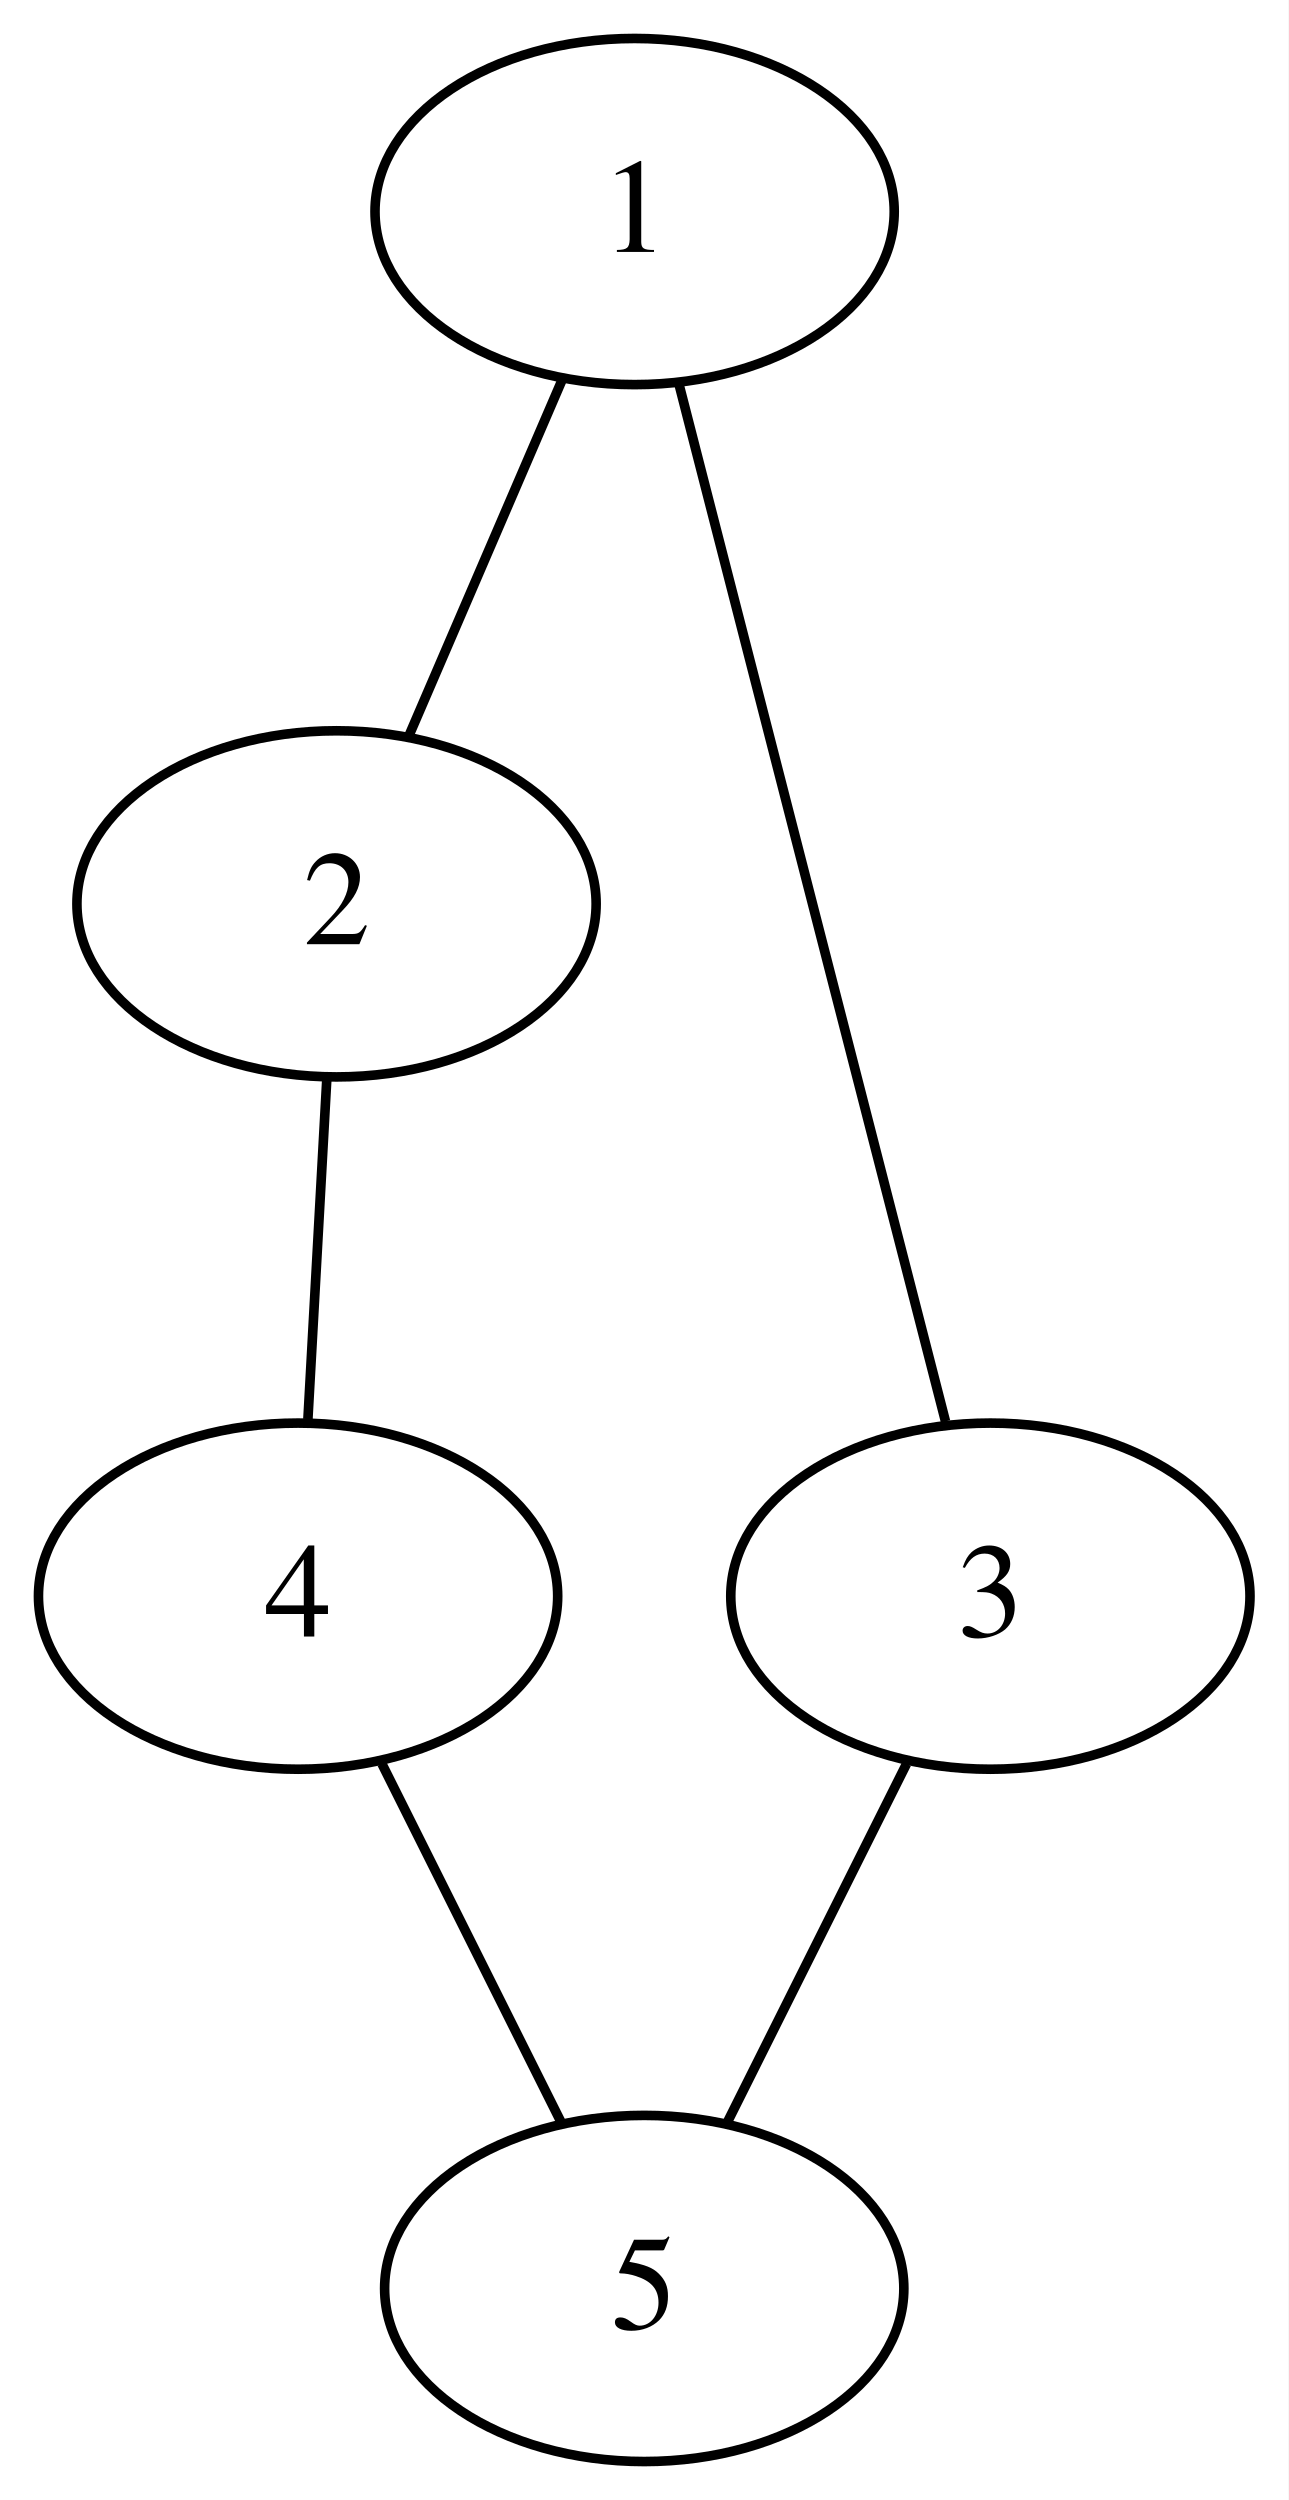
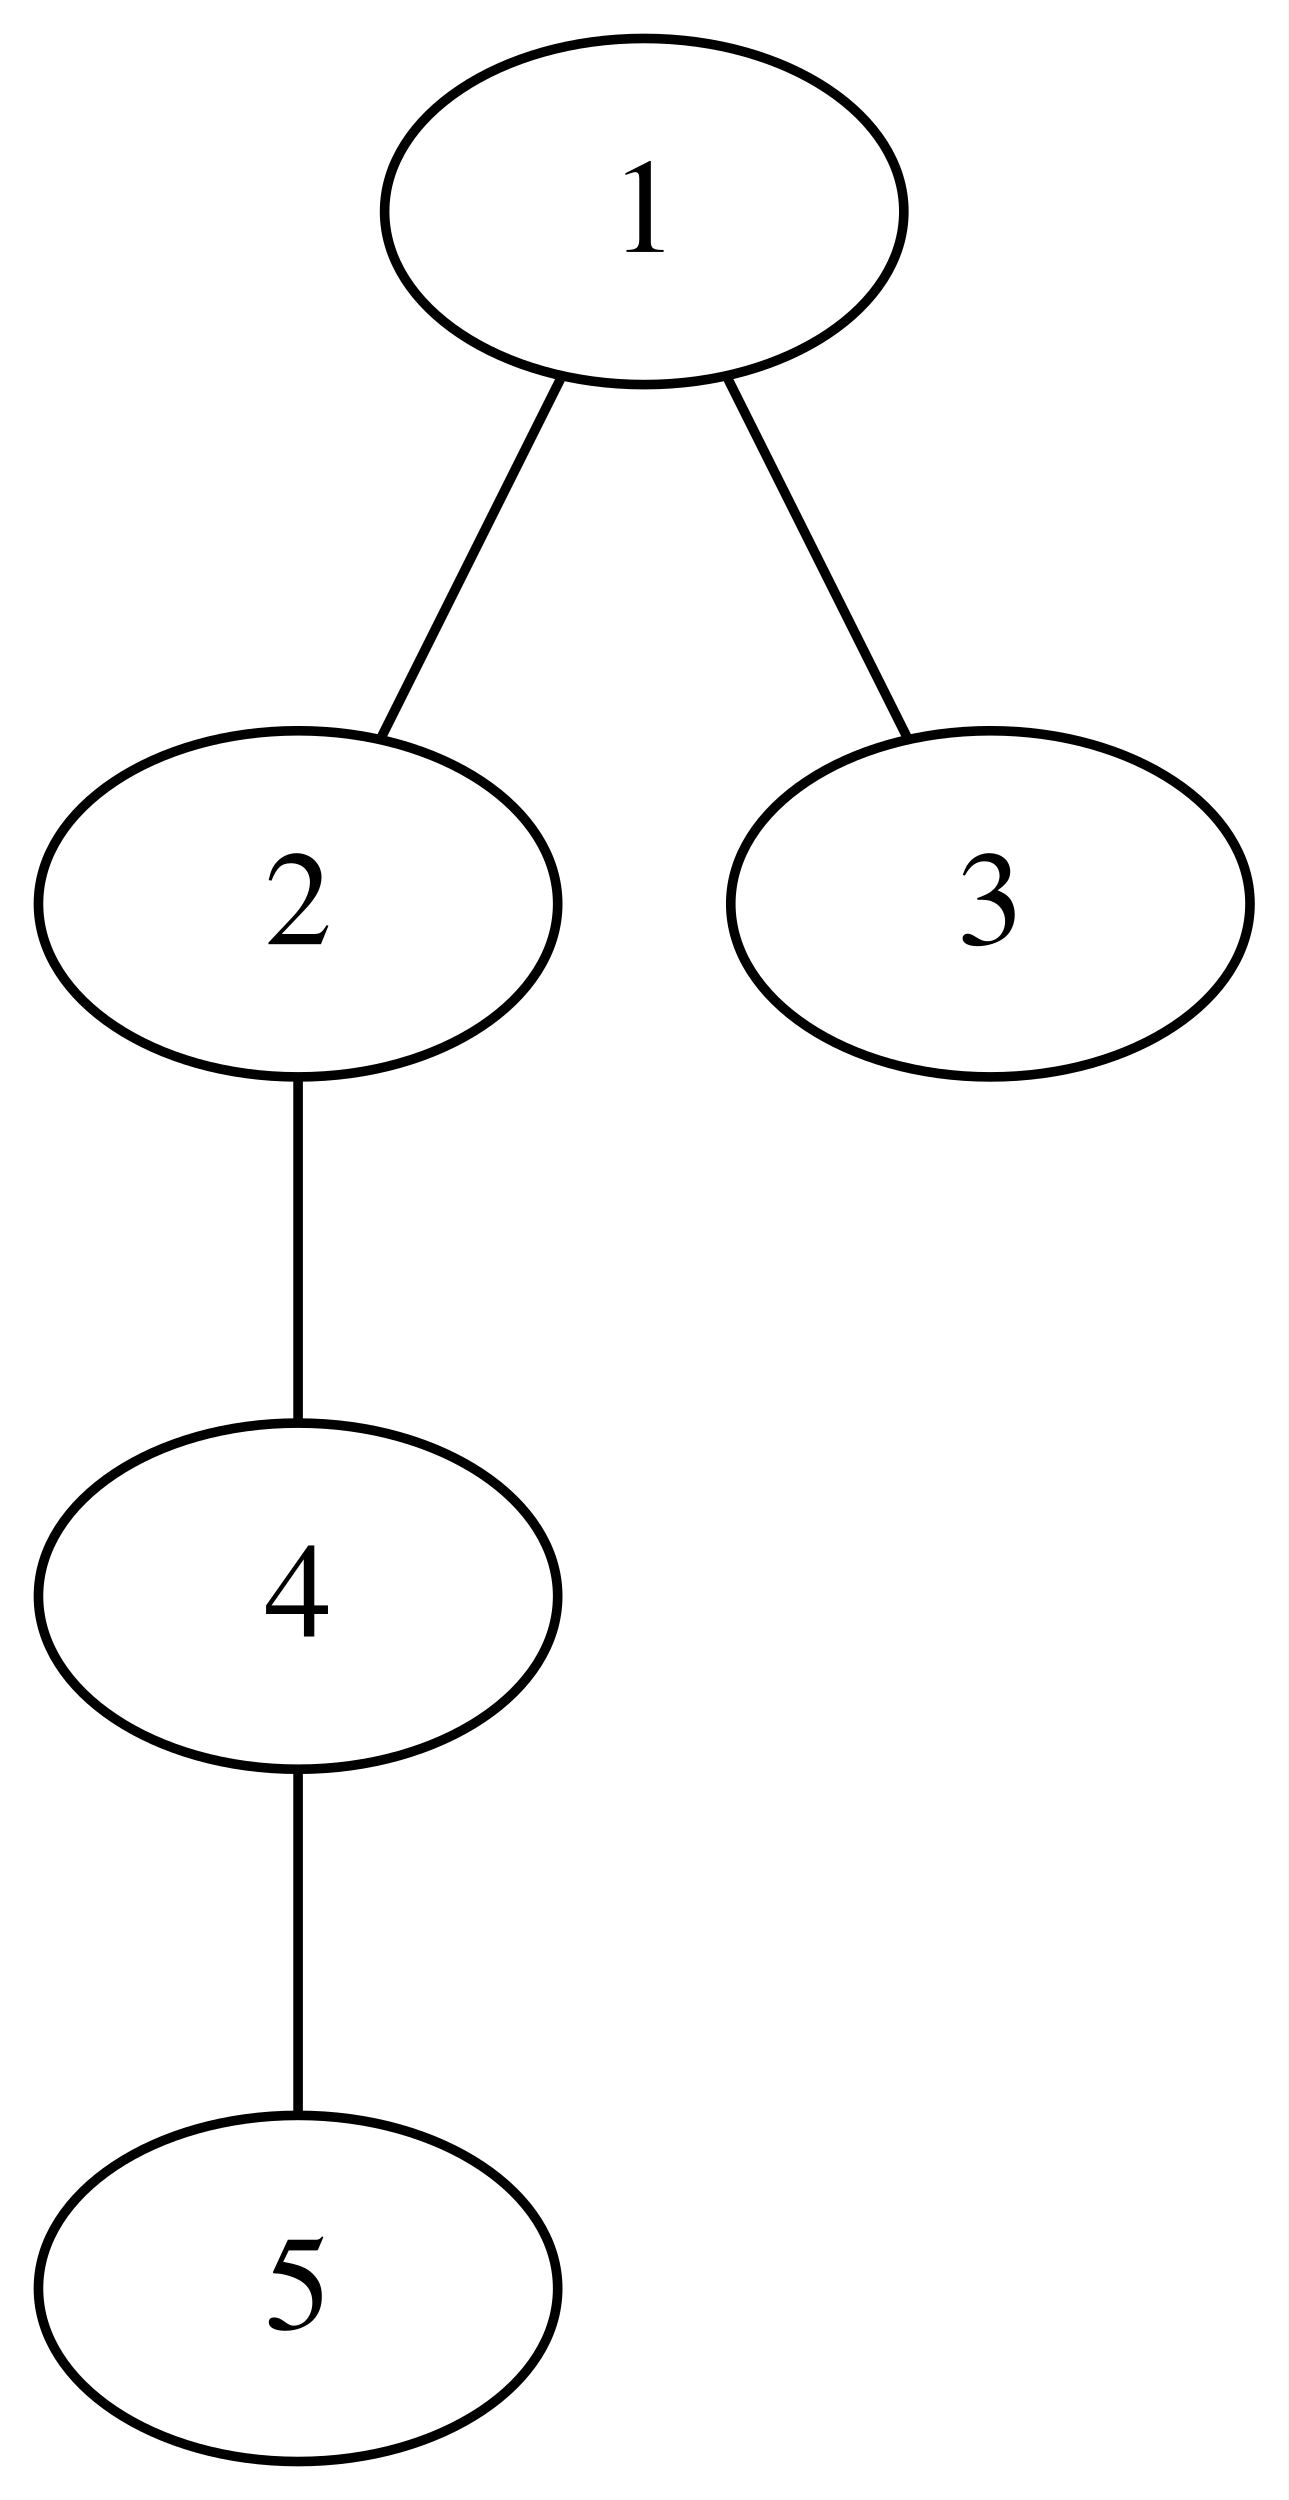
<svg xmlns="http://www.w3.org/2000/svg" width="134pt" height="260pt" viewBox="0.00 0.00 134.00 260.00">
  <g id="graph0" class="graph" transform="scale(1 1) rotate(0) translate(4 256)">
    <polygon fill="#ffffff" stroke="transparent" points="-4,4 -4,-256 130,-256 130,4 -4,4" />
    <g id="node1" class="node">
-       <ellipse fill="none" stroke="#000000" cx="62" cy="-234" rx="27" ry="18" />
-       <text text-anchor="middle" x="62" y="-229.8" font-family="Times,serif" font-size="14.00" fill="#000000">1</text>
+       <ellipse fill="none" stroke="#000000" cx="63" cy="-234" rx="27" ry="18" />
+       <text text-anchor="middle" x="63" y="-229.8" font-family="Times,serif" font-size="14.00" fill="#000000">1</text>
    </g>
    <g id="node2" class="node">
-       <ellipse fill="none" stroke="#000000" cx="31" cy="-162" rx="27" ry="18" />
-       <text text-anchor="middle" x="31" y="-157.8" font-family="Times,serif" font-size="14.00" fill="#000000">2</text>
+       <ellipse fill="none" stroke="#000000" cx="27" cy="-162" rx="27" ry="18" />
+       <text text-anchor="middle" x="27" y="-157.8" font-family="Times,serif" font-size="14.00" fill="#000000">2</text>
    </g>
    <g id="edge1" class="edge">
-       <path fill="none" stroke="#000000" d="M54.496,-216.571C49.658,-205.334 43.388,-190.773 38.543,-179.518" />
+       <path fill="none" stroke="#000000" d="M54.285,-216.571C48.625,-205.251 41.278,-190.557 35.634,-179.269" />
    </g>
    <g id="node3" class="node">
-       <ellipse fill="none" stroke="#000000" cx="99" cy="-90" rx="27" ry="18" />
-       <text text-anchor="middle" x="99" y="-85.8" font-family="Times,serif" font-size="14.00" fill="#000000">3</text>
+       <ellipse fill="none" stroke="#000000" cx="99" cy="-162" rx="27" ry="18" />
+       <text text-anchor="middle" x="99" y="-157.8" font-family="Times,serif" font-size="14.00" fill="#000000">3</text>
    </g>
    <g id="edge2" class="edge">
-       <path fill="none" stroke="#000000" d="M66.611,-216.054C73.701,-188.459 87.206,-135.903 94.331,-108.173" />
+       <path fill="none" stroke="#000000" d="M71.715,-216.571C77.375,-205.251 84.722,-190.557 90.366,-179.269" />
    </g>
    <g id="node4" class="node">
      <ellipse fill="none" stroke="#000000" cx="27" cy="-90" rx="27" ry="18" />
      <text text-anchor="middle" x="27" y="-85.8" font-family="Times,serif" font-size="14.00" fill="#000000">4</text>
    </g>
    <g id="edge3" class="edge">
-       <path fill="none" stroke="#000000" d="M29.991,-143.831C29.389,-133 28.627,-119.288 28.023,-108.413" />
+       <path fill="none" stroke="#000000" d="M27,-143.831C27,-133 27,-119.288 27,-108.413" />
    </g>
    <g id="node5" class="node">
-       <ellipse fill="none" stroke="#000000" cx="63" cy="-18" rx="27" ry="18" />
-       <text text-anchor="middle" x="63" y="-13.8" font-family="Times,serif" font-size="14.00" fill="#000000">5</text>
+       <ellipse fill="none" stroke="#000000" cx="27" cy="-18" rx="27" ry="18" />
+       <text text-anchor="middle" x="27" y="-13.8" font-family="Times,serif" font-size="14.00" fill="#000000">5</text>
    </g>
    <g id="edge4" class="edge">
-       <path fill="none" stroke="#000000" d="M90.285,-72.571C84.625,-61.251 77.278,-46.557 71.634,-35.269" />
-     </g>
-     <g id="edge5" class="edge">
-       <path fill="none" stroke="#000000" d="M35.715,-72.571C41.375,-61.251 48.722,-46.557 54.366,-35.269" />
+       <path fill="none" stroke="#000000" d="M27,-71.831C27,-61 27,-47.288 27,-36.413" />
    </g>
  </g>
</svg>
